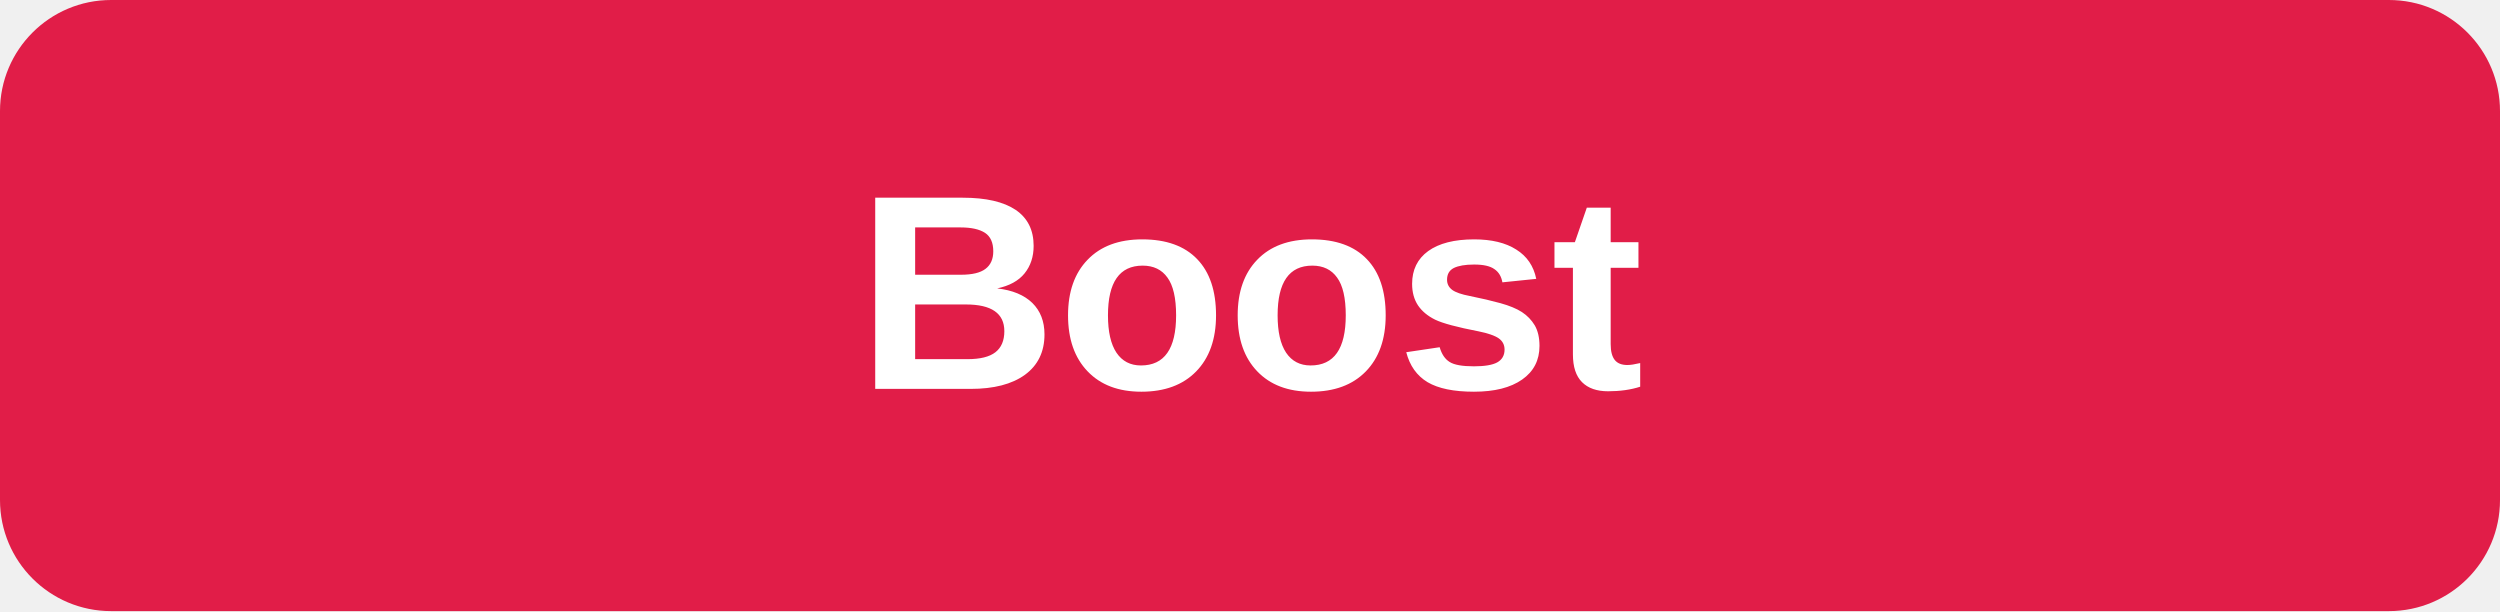
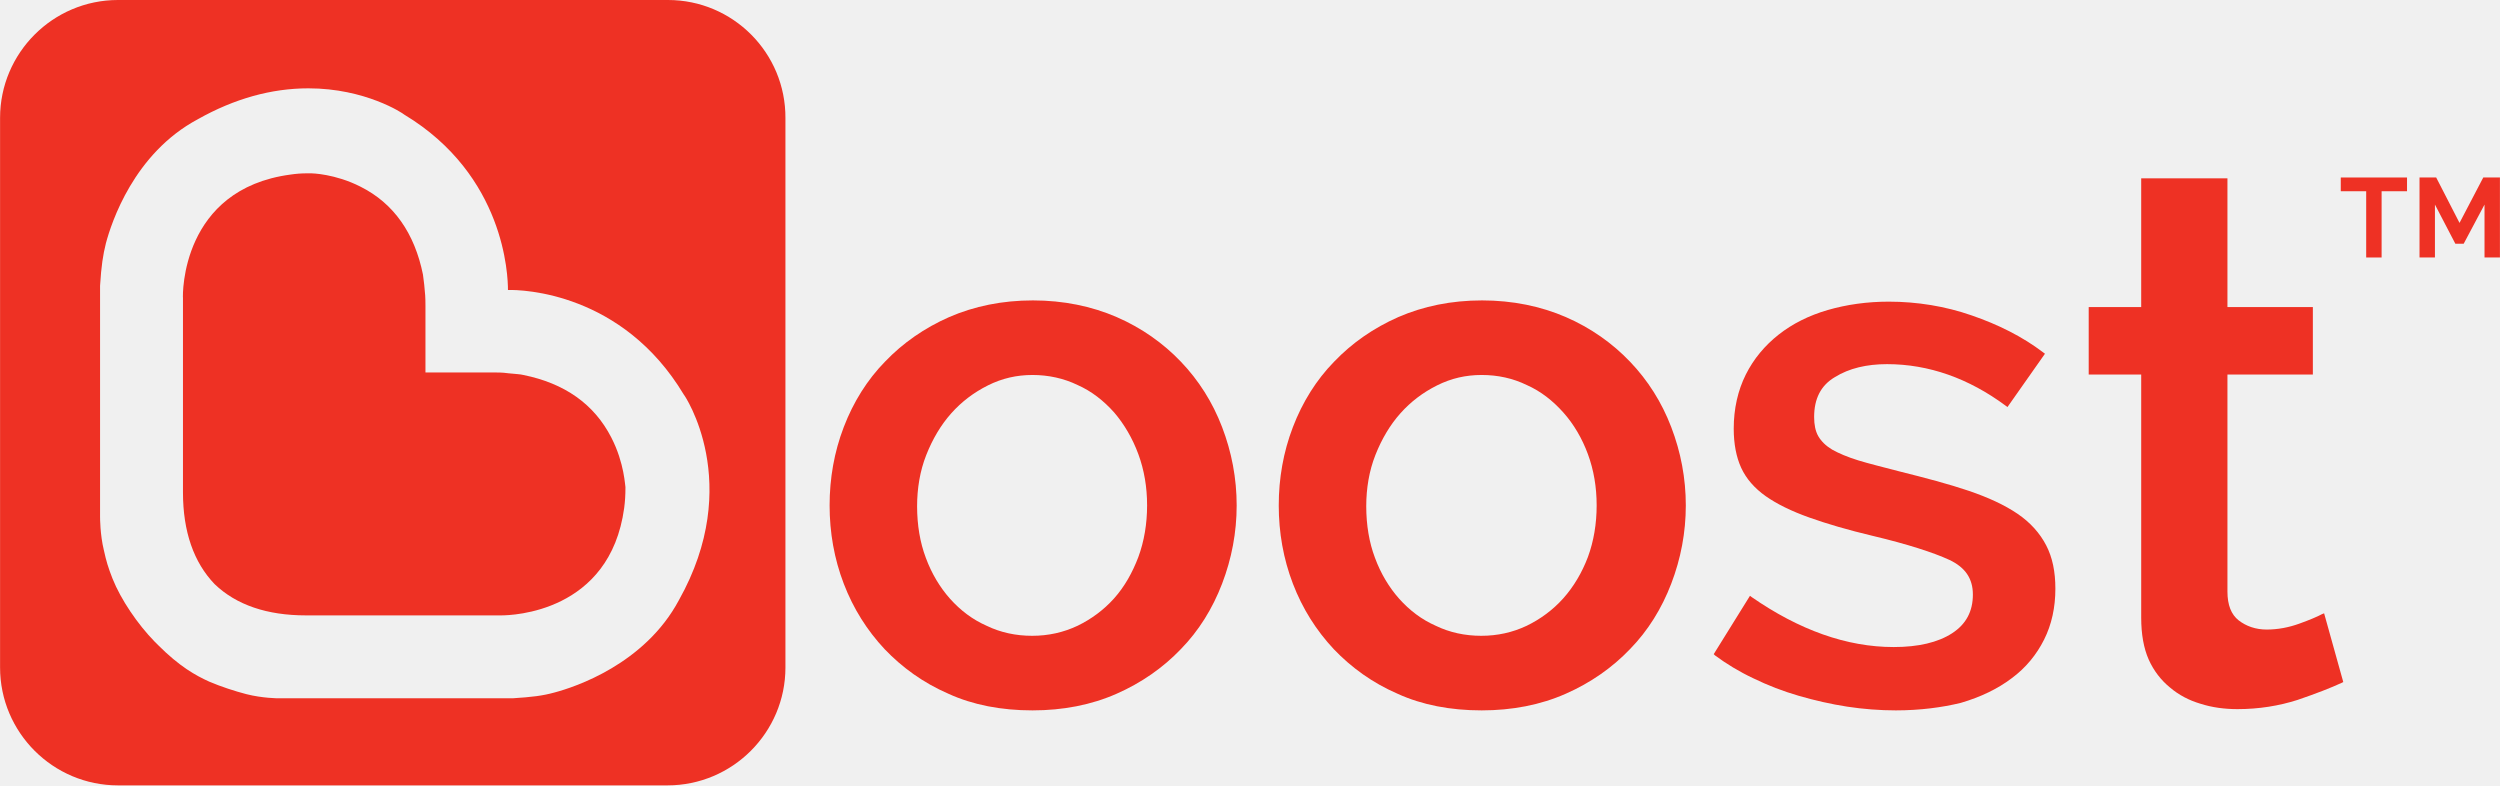
- <svg xmlns="http://www.w3.org/2000/svg" width="180" height="44" viewBox="0 0 180 44" role="img" aria-label="Boost">
-   <rect width="180" height="44" rx="8" fill="#E11D48" />
-   <text x="90" y="28" text-anchor="middle" font-family="Arial, Helvetica, sans-serif" font-size="20" font-weight="700" fill="#FFFFFF">Boost</text>
+ <svg xmlns="http://www.w3.org/2000/svg" version="1.1" width="9.018in" height="2.833in" viewBox="0 0 649.262 203.976" id="svg8">
+   <defs id="defs8" />
+   <g id="Layer1000">
+     <g id="Layer1001">
+       <path d="  M158.745,113.621 C154.308,104.964 146.625,99.553 135.912,97.39 C135.047,97.173 134.181,97.173 133.315,97.065 L132.125,96.957 C131.368,96.849 130.394,96.741 128.771,96.741 L127.904,96.74 L110.483,96.74 L110.483,79.426 C110.483,77.154 110.374,75.963 110.266,75.098 L110.158,73.908 C110.05,73.042 109.942,72.068 109.834,71.311 C107.669,60.598 102.259,52.807 93.602,48.478 C87.001,45.124 80.941,45.016 80.833,45.016 L79.859,45.016 C78.128,45.016 76.938,45.124 75.423,45.34 C47.072,49.128 47.396,76.397 47.504,77.479 L47.504,127.905 C47.504,138.077 50.318,146.084 55.728,151.711 C61.355,157.122 69.363,159.827 79.426,159.827 L130.177,159.827 C132.991,159.827 158.42,159.069 162.099,131.908 C162.315,130.177 162.424,128.77 162.424,126.498 C162.315,126.389 162.207,120.33 158.745,113.621 Z" style="fill-rule: evenodd; fill: #ee3124; " id="path1" />
+       <path d="  M176.275,155.931 C167.401,172.487 149.33,178.439 144.028,179.845 C140.89,180.711 138.185,181.036 133.099,181.361 L132.991,181.361 L72.284,181.361 C72.284,181.361 68.173,181.361 63.953,180.279 C61.031,179.521 57.352,178.331 54.322,177.032 C50.751,175.409 46.639,173.137 41.012,167.51 L40.146,166.644 C35.709,162.099 31.381,155.715 29.217,150.304 C28.027,147.274 27.594,145.76 26.944,142.838 C25.971,138.834 25.971,134.506 25.971,134.181 L25.971,74.233 C26.295,69.039 26.728,66.225 27.485,63.195 C28.892,57.893 34.736,39.822 51.4,30.948 C60.814,25.646 70.445,22.941 80.076,22.941 C94.9,22.941 104.64,29.433 104.964,29.758 C131.151,45.557 131.909,71.636 131.909,75.315 C135.696,75.207 161.666,75.964 177.573,102.476 C177.681,102.475 193.372,125.524 176.275,155.931 Z Z M173.461,0 L30.624,0 C13.743,0 0,13.743 0,30.624 L0,173.353 C0,190.234 13.743,203.976 30.624,203.976 L173.353,203.976 C190.234,203.976 203.976,190.234 203.976,173.353 L203.976,30.732 C204.084,13.743 190.342,0 173.461,0 Z" style="fill-rule: evenodd; fill: #ee3124; " id="path2" />
+     </g>
+     <path d="  M625.131,49.669 L618.53,49.669 L618.53,66.874 L614.526,66.874 L614.526,49.669 L607.925,49.669 L607.925,46.098 L625.131,46.098 L625.131,49.669 Z" style="fill-rule: evenodd; fill: #ee3124; " id="path3" />
+     <path d="  M645.258,66.874 L645.258,53.131 L639.847,63.303 L637.683,63.303 L632.381,53.131 L632.381,66.874 L628.377,66.874 L628.377,46.098 L632.706,46.098 L638.765,57.893 L644.933,46.098 L649.262,46.098 L649.262,66.874 L645.258,66.874 Z" style="fill-rule: evenodd; fill: #ee3124; " id="path4" />
+     <g id="Layer1002">
+       <path d="  M268.145,97.389 C264.033,97.389 260.246,98.255 256.567,100.094 C252.887,101.934 249.749,104.314 247.044,107.344 C244.339,110.374 242.175,114.053 240.552,118.165 C238.928,122.277 238.171,126.822 238.171,131.475 C238.171,136.345 238.928,140.89 240.443,144.893 C241.958,149.005 244.123,152.577 246.72,155.498 C249.425,158.528 252.563,160.909 256.242,162.532 C259.813,164.263 263.817,165.129 268.037,165.129 C272.257,165.129 276.153,164.263 279.832,162.532 C283.403,160.8 286.65,158.42 289.355,155.39 C292.06,152.36 294.116,148.681 295.631,144.677 C297.146,140.565 297.904,136.02 297.904,131.259 C297.904,126.498 297.146,122.061 295.631,117.949 C294.116,113.837 291.952,110.158 289.355,107.128 C286.65,104.098 283.512,101.609 279.832,99.986 C276.261,98.255 272.257,97.389 268.145,97.389 Z Z M268.145,184.499 C260.029,184.499 252.671,183.092 246.287,180.17 C239.794,177.357 234.275,173.353 229.73,168.592 C225.185,163.723 221.615,158.096 219.126,151.603 C216.637,145.111 215.447,138.293 215.447,131.26 C215.447,124.226 216.637,117.409 219.126,110.916 C221.615,104.424 225.186,98.689 229.839,93.927 C234.492,89.058 240.119,85.162 246.503,82.349 C252.996,79.535 260.246,78.021 268.253,78.021 C276.153,78.021 283.511,79.536 290.003,82.349 C296.496,85.162 302.123,89.166 306.668,93.927 C311.321,98.797 314.892,104.424 317.381,110.916 C319.869,117.409 321.168,124.226 321.168,131.26 C321.168,138.293 319.869,145.111 317.381,151.603 C314.892,158.096 311.321,163.831 306.668,168.592 C302.015,173.461 296.388,177.357 290.003,180.17 C283.403,183.092 276.044,184.499 268.145,184.499 Z" style="fill-rule: evenodd; fill: #ee3124; " id="path5" />
+       <path d="  M384.796,97.389 C380.684,97.389 376.897,98.255 373.217,100.094 C369.538,101.934 366.4,104.314 363.695,107.344 C360.99,110.374 358.826,114.053 357.202,118.165 C355.579,122.277 354.822,126.822 354.822,131.475 C354.822,136.345 355.579,140.89 357.094,144.893 C358.609,149.005 360.774,152.577 363.37,155.498 C366.076,158.528 369.214,160.909 372.893,162.532 C376.464,164.263 380.468,165.129 384.688,165.129 C388.908,165.129 392.804,164.263 396.483,162.532 C400.054,160.8 403.3,158.42 406.006,155.39 C408.711,152.36 410.875,148.681 412.39,144.677 C413.905,140.565 414.663,136.02 414.663,131.259 C414.663,126.498 413.905,122.061 412.39,117.949 C410.875,113.837 408.711,110.158 406.006,107.128 C403.3,104.098 400.162,101.609 396.483,99.986 C392.912,98.255 389.016,97.389 384.796,97.389 Z Z M384.796,184.499 C376.68,184.499 369.322,183.092 362.938,180.17 C356.445,177.357 350.926,173.353 346.381,168.592 C341.836,163.723 338.265,158.096 335.777,151.603 C333.288,145.111 332.097,138.293 332.097,131.26 C332.097,124.226 333.288,117.409 335.777,110.916 C338.265,104.424 341.837,98.689 346.489,93.927 C351.142,89.058 356.769,85.162 363.154,82.349 C369.646,79.535 376.897,78.021 384.904,78.021 C392.803,78.021 400.162,79.536 406.654,82.349 C413.147,85.162 418.774,89.166 423.319,93.927 C427.972,98.797 431.543,104.424 434.031,110.916 C436.52,117.409 437.819,124.226 437.819,131.26 C437.819,138.293 436.52,145.111 434.031,151.603 C431.543,158.096 427.971,163.831 423.319,168.592 C418.666,173.461 413.039,177.357 406.654,180.17 C400.053,183.092 392.695,184.499 384.796,184.499 Z" style="fill-rule: evenodd; fill: #ee3124; " id="path6" />
+       <path d="  M492.357,184.499 C488.245,184.499 483.916,184.174 479.696,183.525 C475.476,182.875 471.256,181.902 467.144,180.711 C463.032,179.521 459.136,178.006 455.349,176.166 C451.669,174.435 448.315,172.379 445.394,170.215 L445.069,169.89 L454.483,154.741 L454.916,155.065 C467.252,163.614 479.588,168.05 491.816,168.05 C498.2,168.05 503.286,166.86 506.966,164.48 C510.645,162.099 512.376,158.745 512.376,154.416 C512.376,150.304 510.428,147.382 506.316,145.435 C502.096,143.487 495.387,141.323 486.297,139.158 C479.913,137.643 474.394,136.02 469.849,134.397 C465.304,132.774 461.517,130.935 458.595,128.878 C455.673,126.822 453.51,124.333 452.211,121.52 C450.912,118.707 450.263,115.244 450.263,111.348 C450.263,106.154 451.345,101.393 453.401,97.281 C455.457,93.169 458.379,89.706 461.95,86.892 C465.521,84.079 469.849,81.915 474.719,80.508 C479.588,79.101 484.891,78.344 490.518,78.344 C497.876,78.344 505.234,79.534 512.052,81.915 C518.977,84.295 525.253,87.433 530.664,91.545 L531.097,91.87 L521.358,105.721 L520.925,105.396 C511.294,98.254 500.906,94.575 490.085,94.575 C484.783,94.575 480.238,95.657 476.559,97.93 C472.879,100.094 471.148,103.557 471.148,108.318 C471.148,110.266 471.473,111.997 472.23,113.296 C472.988,114.594 474.178,115.784 475.801,116.758 C477.532,117.732 479.805,118.706 482.618,119.572 C485.432,120.438 489.003,121.303 493.115,122.385 C500.04,124.117 506.208,125.74 511.294,127.471 C516.38,129.202 520.6,131.15 523.955,133.423 C527.309,135.695 529.798,138.508 531.421,141.647 C533.044,144.785 533.802,148.464 533.802,152.9 C533.802,157.77 532.828,162.207 530.88,166.102 C528.932,169.998 526.119,173.46 522.439,176.166 C518.869,178.871 514.432,181.035 509.238,182.55 C504.368,183.741 498.633,184.499 492.357,184.499 Z" style="fill-rule: evenodd; fill: #ee3124; " id="path7" />
+       <path d="  M581.089,184.174 C577.735,184.174 574.489,183.741 571.459,182.767 C568.537,181.902 565.832,180.495 563.559,178.547 C561.287,176.708 559.339,174.219 558.04,171.297 C556.742,168.375 556.093,164.696 556.093,160.476 L556.093,97.281 L542.458,97.281 L542.458,79.751 L556.092,79.751 L556.092,46.314 L578.492,46.314 L578.492,79.751 L600.675,79.751 L600.675,97.281 L578.492,97.281 L578.492,153.659 C578.492,157.121 579.466,159.61 581.414,161.125 C583.361,162.64 585.851,163.506 588.664,163.506 C591.586,163.506 594.399,162.964 597.105,161.991 C599.81,161.017 601.866,160.151 603.056,159.502 L603.597,159.286 L608.575,177.14 L608.142,177.356 C605.328,178.655 601.433,180.17 596.672,181.793 C591.91,183.308 586.716,184.174 581.089,184.174 Z" style="fill-rule: evenodd; fill: #ee3124; " id="path8" />
+     </g>
+   </g>
</svg>
